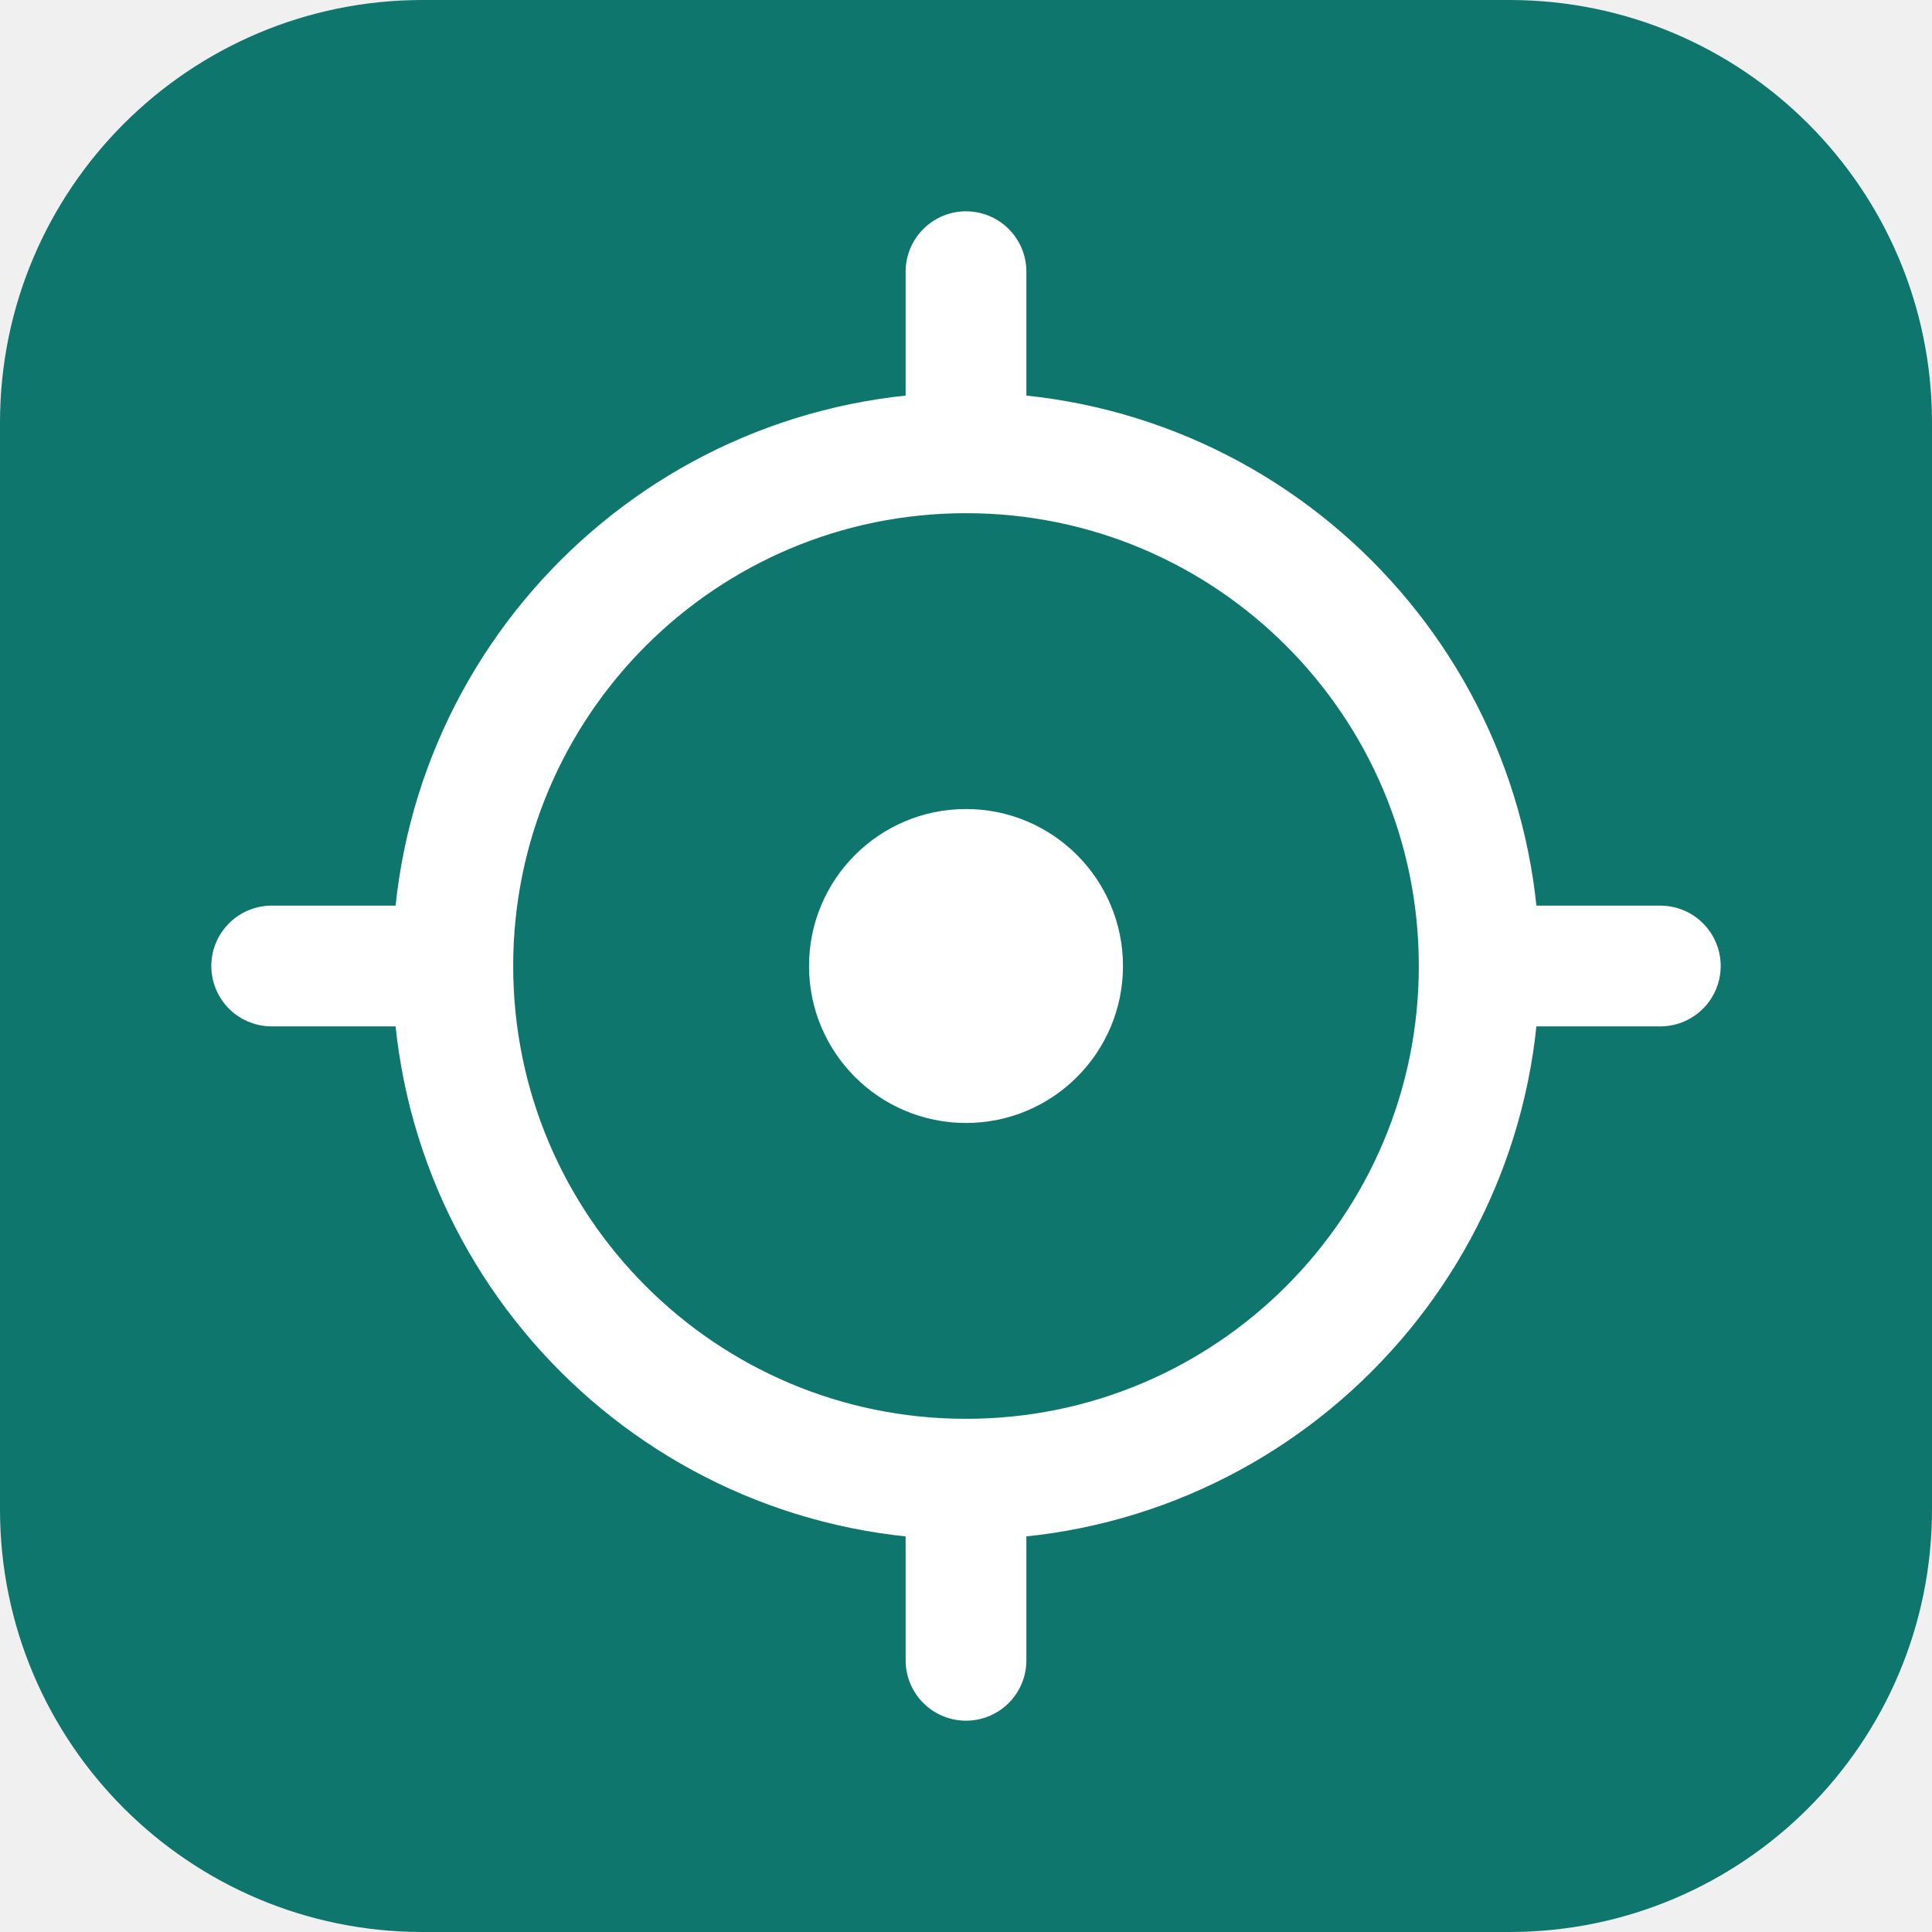
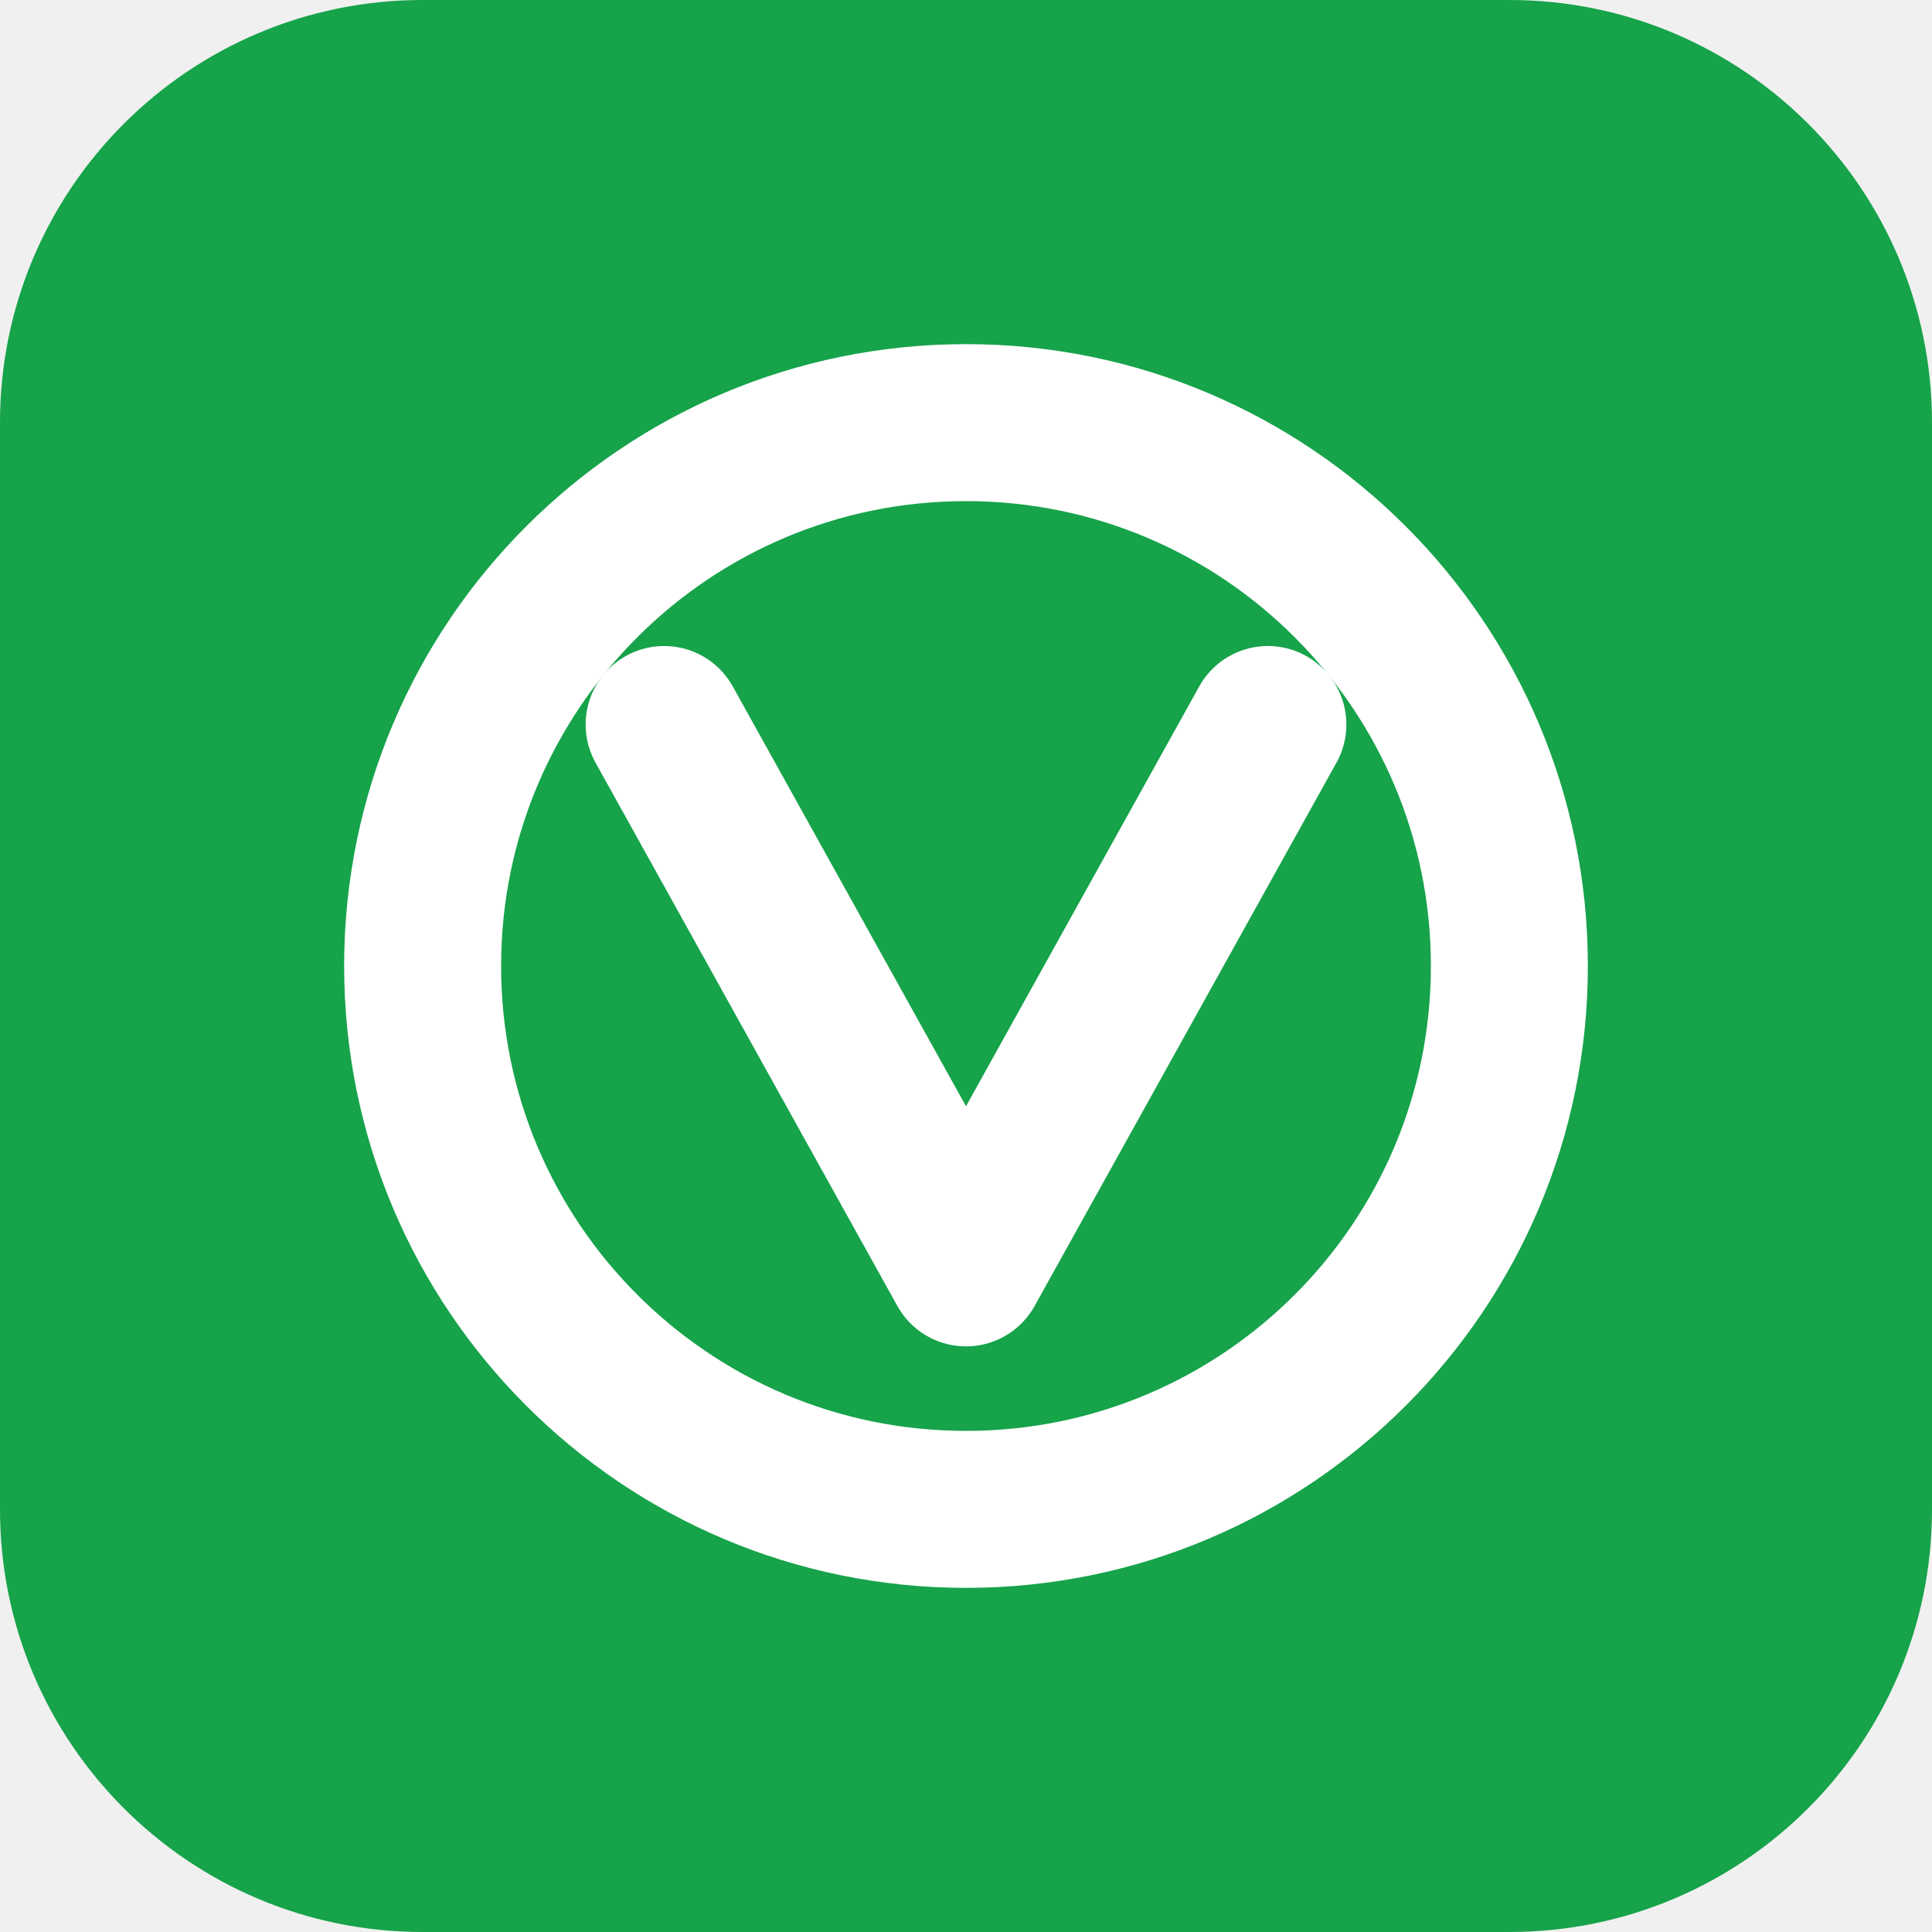
<svg xmlns="http://www.w3.org/2000/svg" viewBox="0 0 32 32">
-   <rect width="32" height="32" rx="7" fill="#0f766e" />
-   <circle cx="16" cy="16" r="8.5" fill="none" stroke="#ffffff" stroke-width="2" />
-   <circle cx="16" cy="16" r="2.6" fill="#ffffff" />
-   <line x1="16" y1="7.5" x2="16" y2="4.5" stroke="#ffffff" stroke-width="2" stroke-linecap="round" />
-   <line x1="16" y1="24.5" x2="16" y2="27.5" stroke="#ffffff" stroke-width="2" stroke-linecap="round" />
-   <line x1="7.5" y1="16" x2="4.5" y2="16" stroke="#ffffff" stroke-width="2" stroke-linecap="round" />
-   <line x1="24.5" y1="16" x2="27.5" y2="16" stroke="#ffffff" stroke-width="2" stroke-linecap="round" />
+   <rect width="32" height="32" rx="7" fill="#16a34a" />
+   <circle cx="16" cy="16" r="9" fill="none" stroke="#ffffff" stroke-width="2.6" />
+   <path d="M11 12 L16 21 L21 12" fill="none" stroke="#ffffff" stroke-width="2.6" stroke-linecap="round" stroke-linejoin="round" />
</svg>
